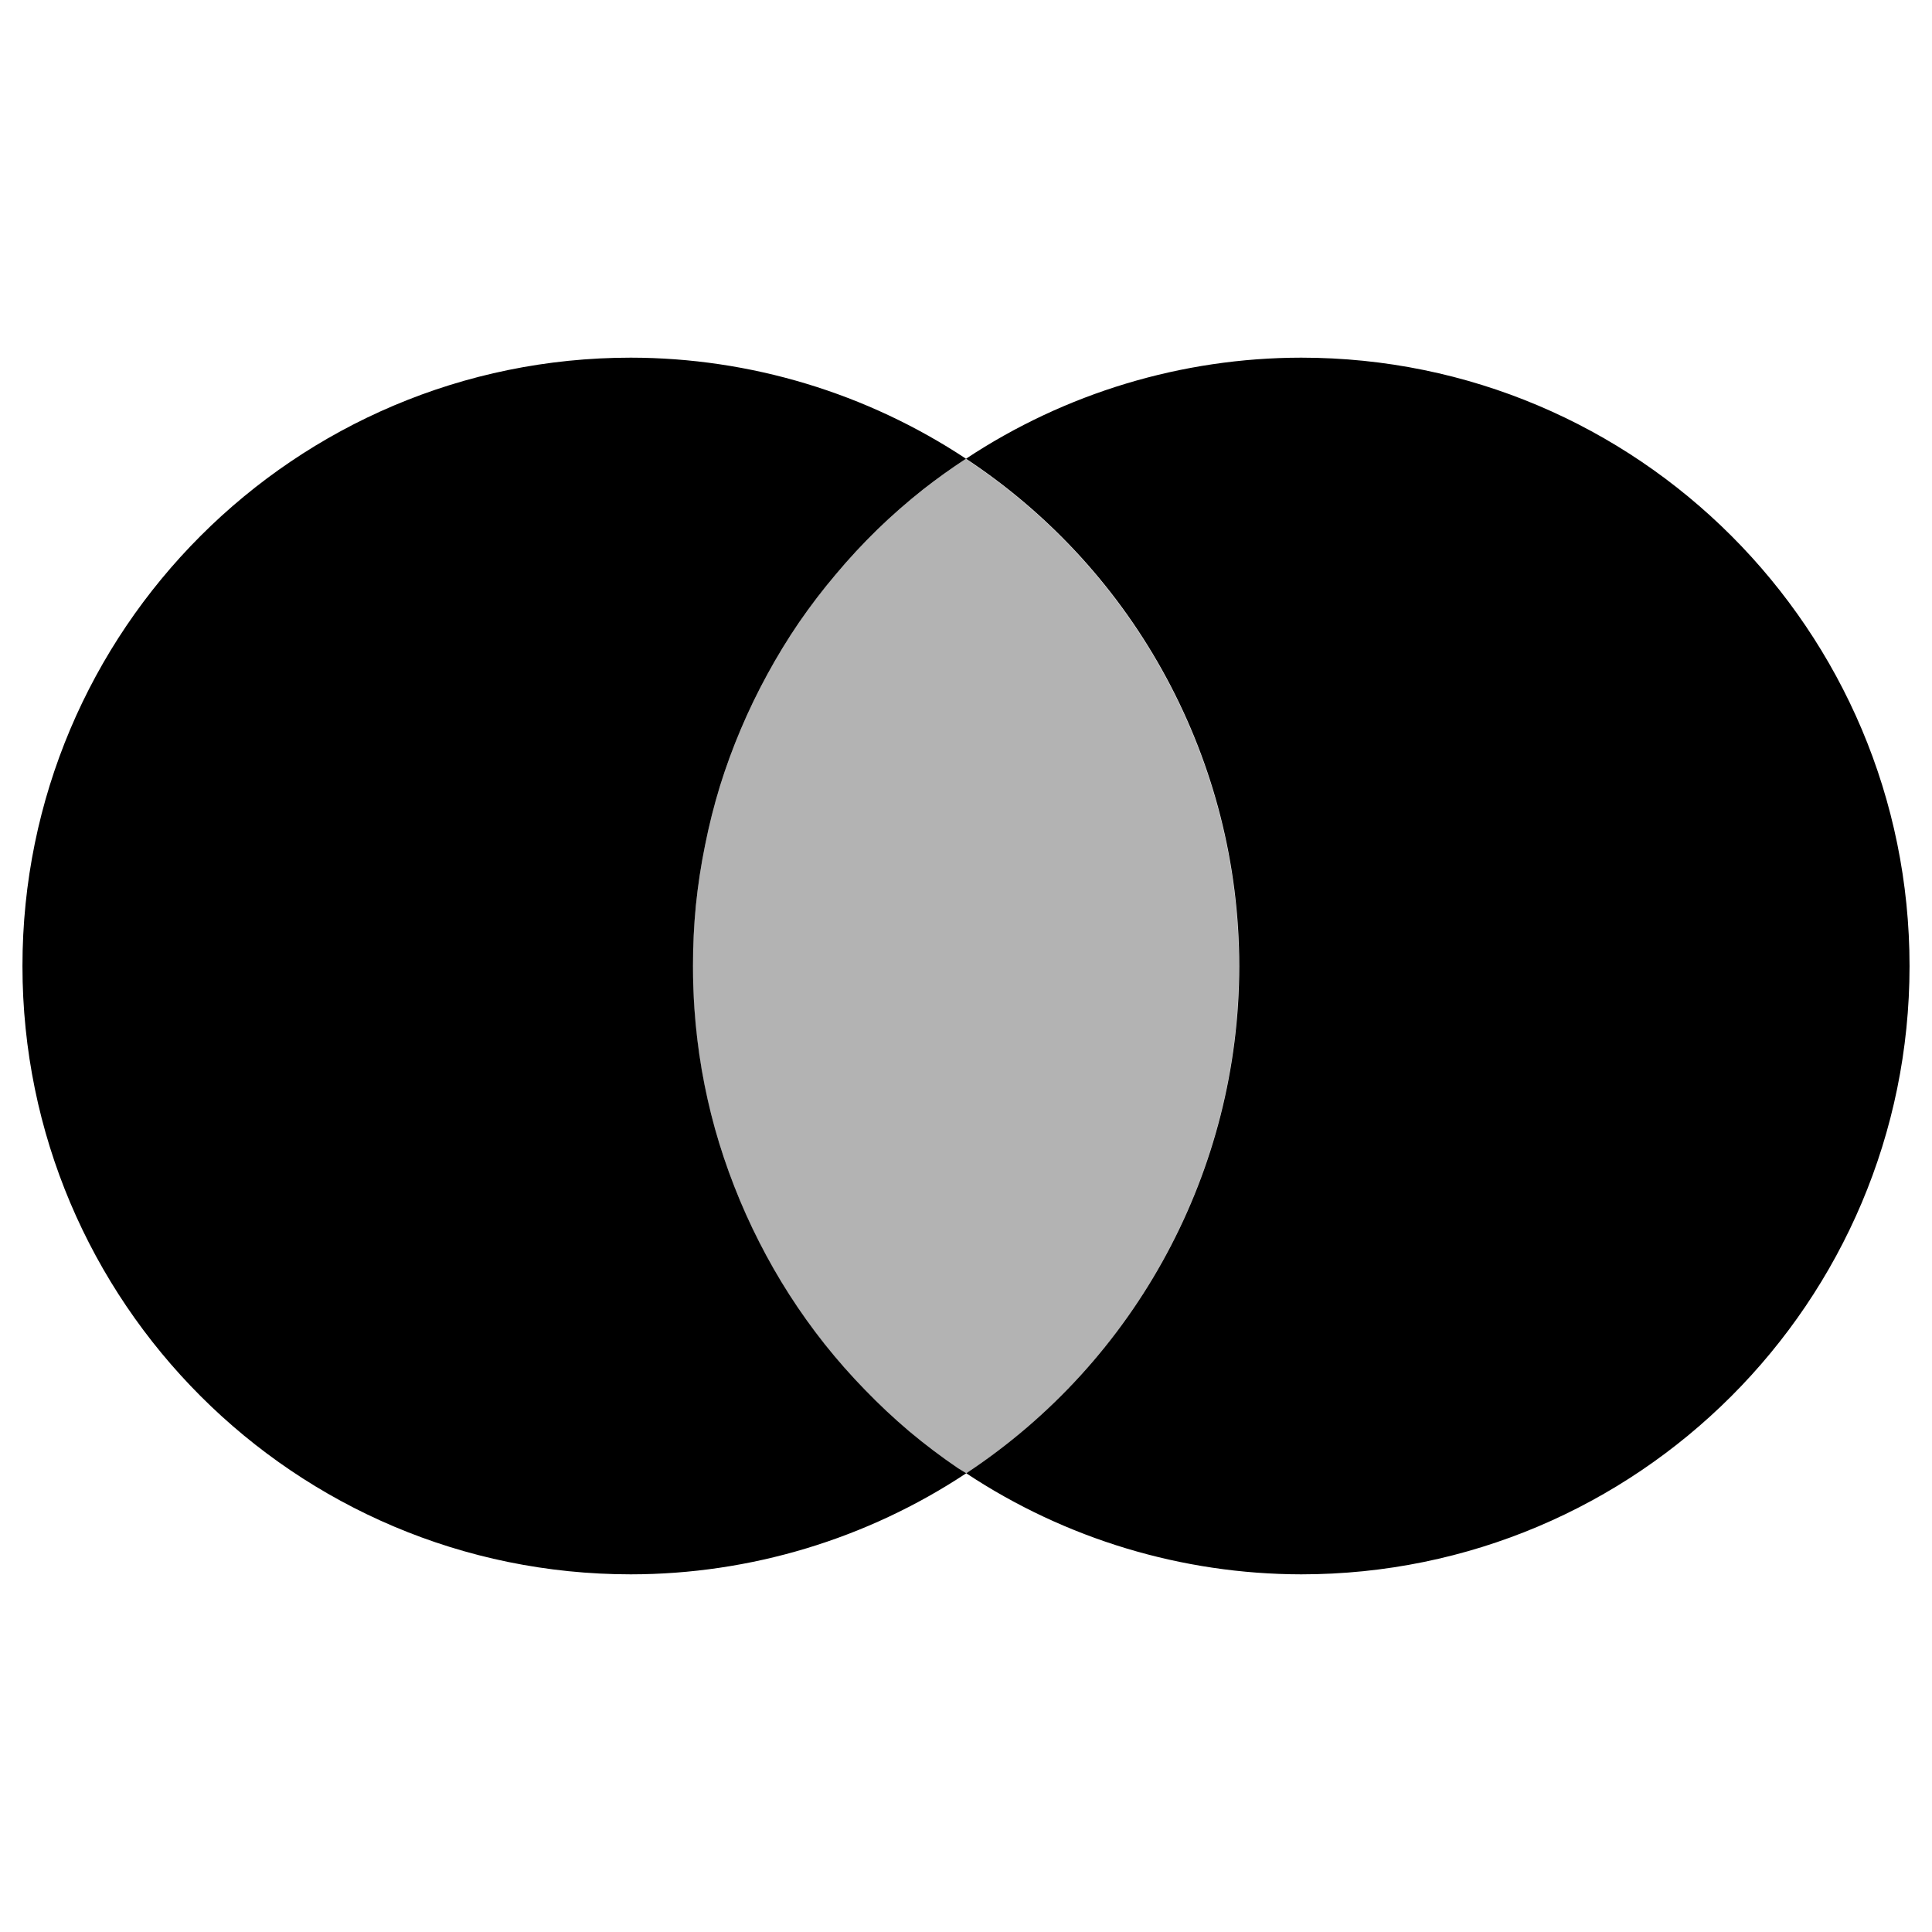
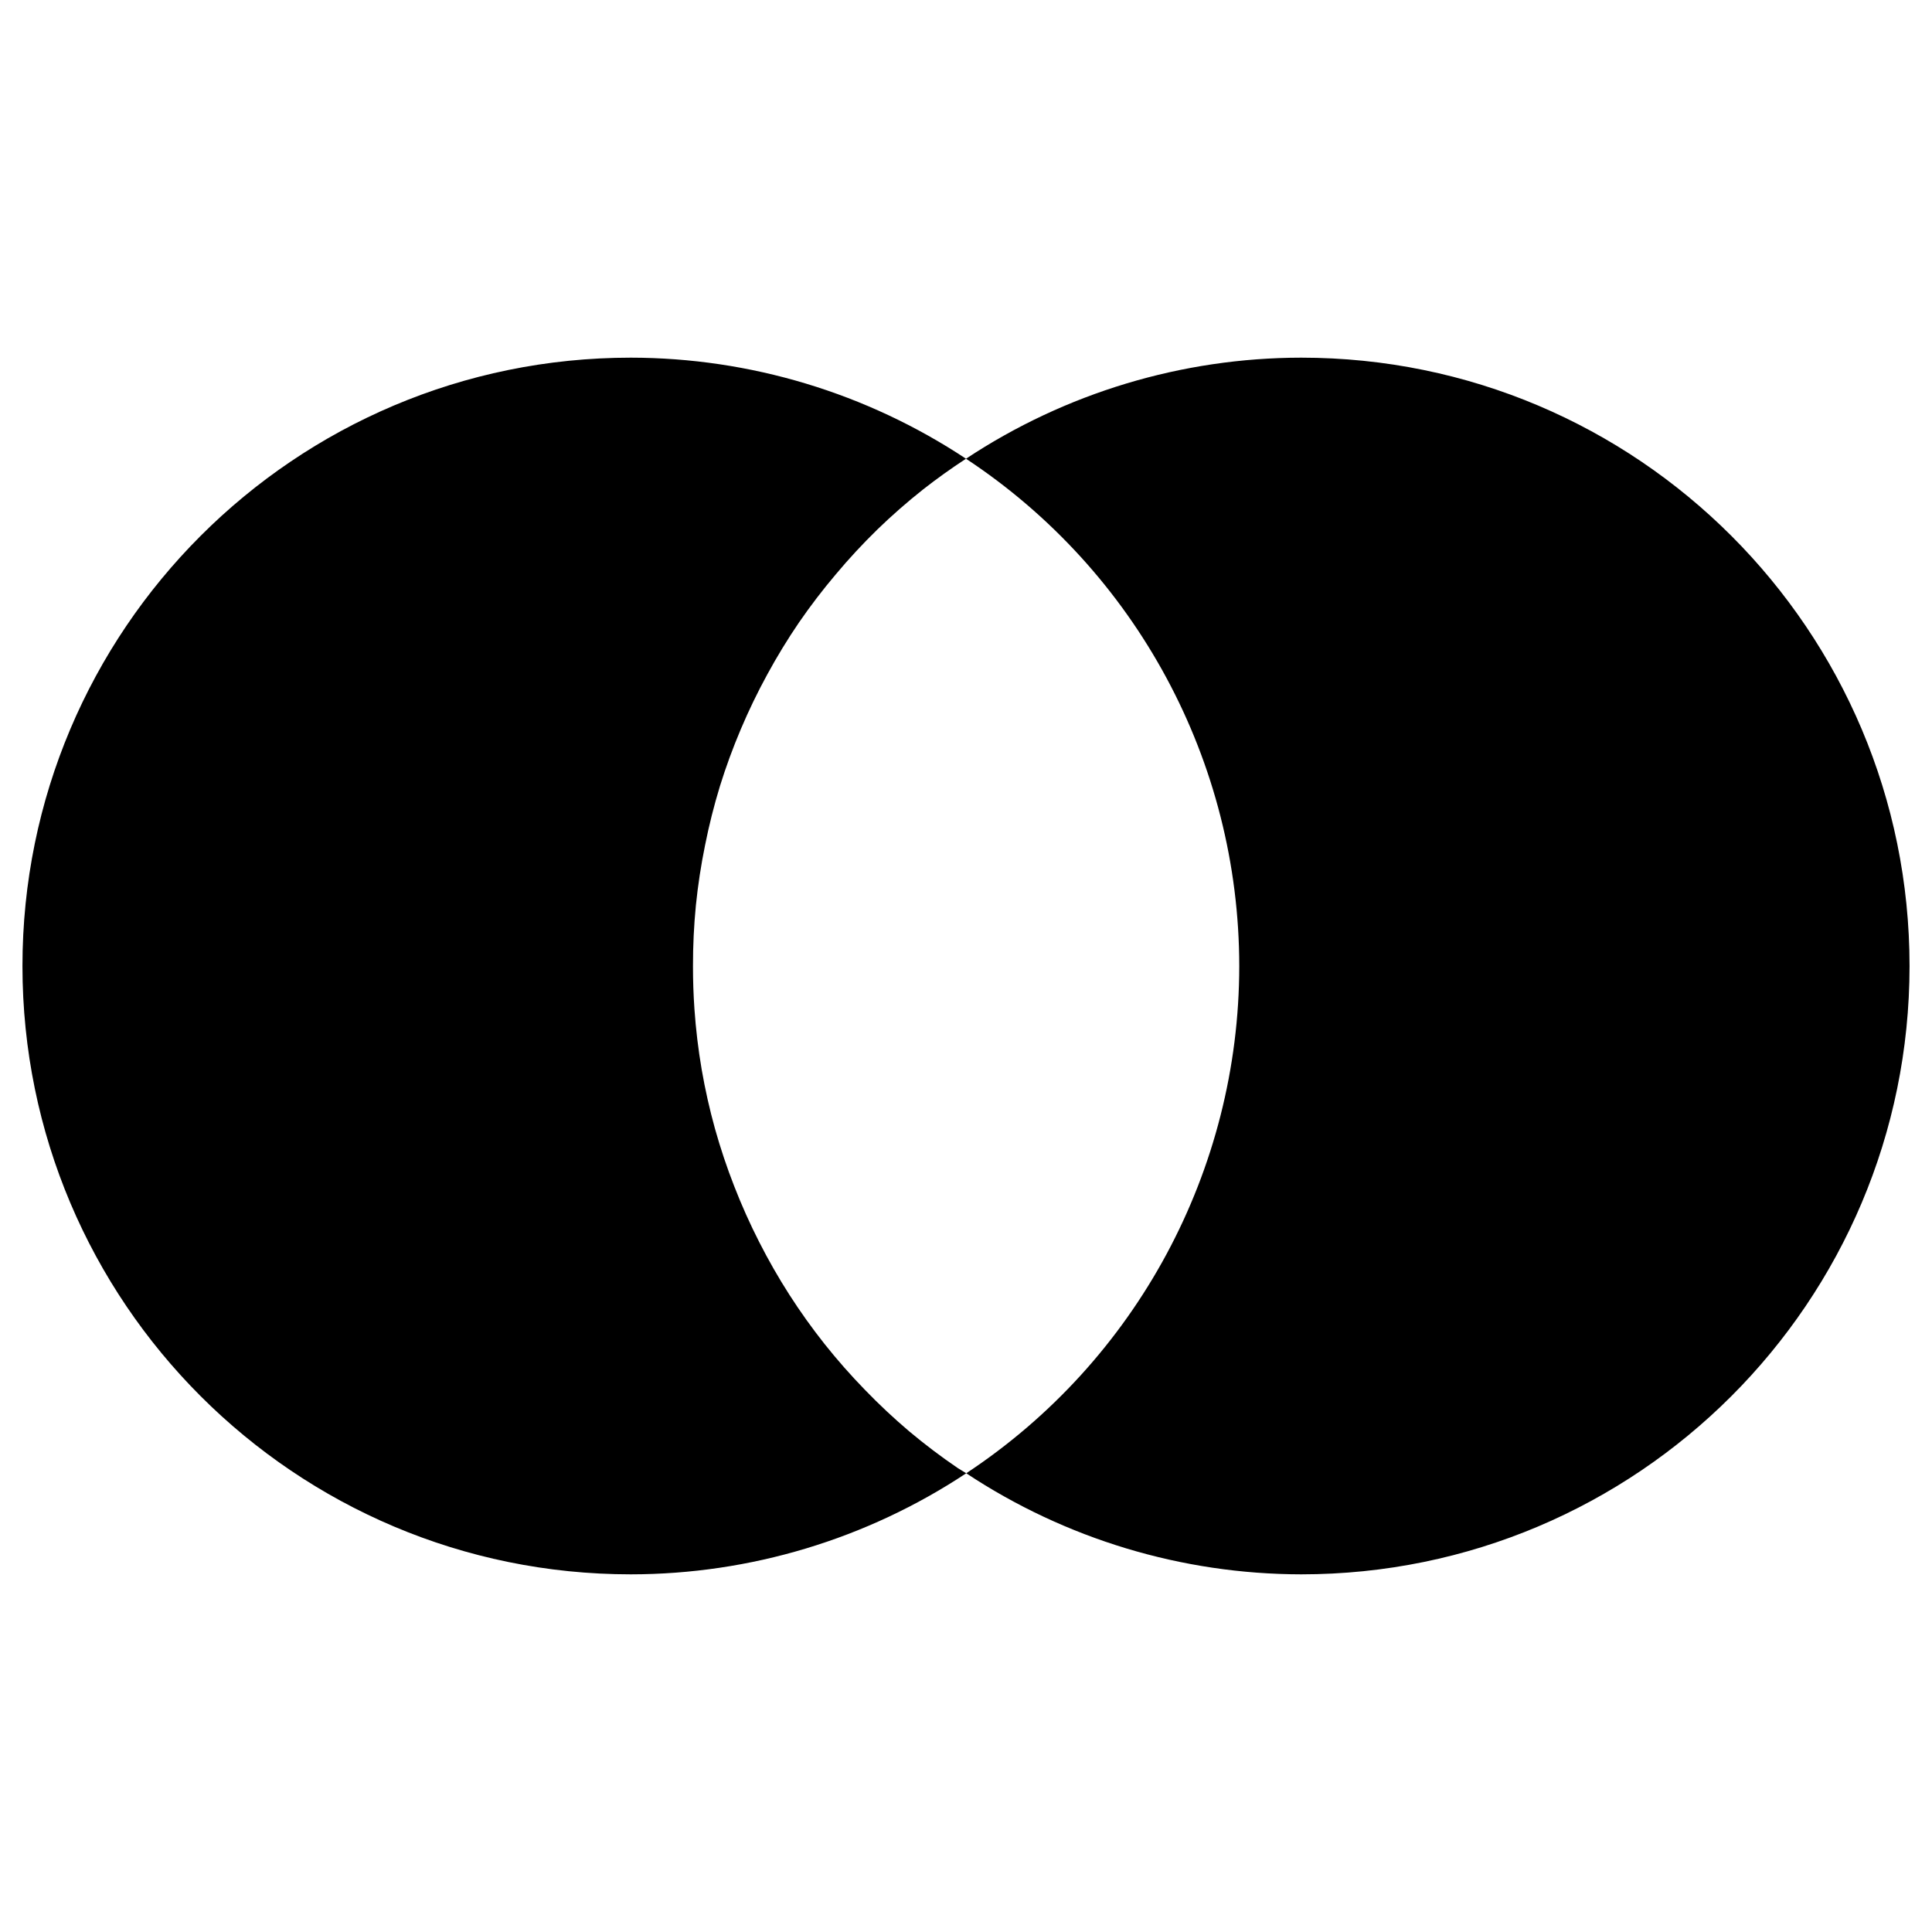
- <svg xmlns="http://www.w3.org/2000/svg" version="1.1" id="svg1" width="16" height="16" viewBox="0 0 16 16">
+ <svg xmlns="http://www.w3.org/2000/svg" viewBox="0 0 16 16" height="16" width="16" id="svg1" version="1.1">
+   <style id="style2367" />
+   <defs id="defs1804" />
  <g id="layercompo">
-     <path id="rect22048" d="M 0,0 H 16 V 16 H 0 Z" style="opacity:0;fill:none" />
-     <path d="M 10.776,2.962 A 5.038,5.038 0 0 0 8,3.799 5.038,5.038 0 0 1 10.263,8.001 5.038,5.038 0 0 1 8.002,12.201 5.038,5.038 0 0 0 10.776,13.038 5.038,5.038 0 0 0 15.814,8.001 5.038,5.038 0 0 0 10.776,2.962 Z m -5.552,0 A 5.038,5.038 0 0 0 0.186,8.001 5.038,5.038 0 0 0 5.224,13.038 5.038,5.038 0 0 0 8.002,12.201 5.038,5.038 0 0 1 7.932,12.158 5.038,5.038 0 0 1 7.53,11.854 5.038,5.038 0 0 1 7.163,11.51 5.038,5.038 0 0 1 6.83,11.132 5.038,5.038 0 0 1 6.537,10.722 5.038,5.038 0 0 1 6.287,10.285 5.038,5.038 0 0 1 6.081,9.825 5.038,5.038 0 0 1 5.921,9.347 5.038,5.038 0 0 1 5.811,8.857 5.038,5.038 0 0 1 5.751,8.356 5.038,5.038 0 0 1 5.739,8.001 5.038,5.038 0 0 1 5.763,7.498 5.038,5.038 0 0 1 5.839,7 5.038,5.038 0 0 1 5.962,6.511 5.038,5.038 0 0 1 6.135,6.039 5.038,5.038 0 0 1 6.354,5.586 5.038,5.038 0 0 1 6.617,5.155 5.038,5.038 0 0 1 6.923,4.755 5.038,5.038 0 0 1 7.265,4.386 5.038,5.038 0 0 1 7.645,4.053 5.038,5.038 0 0 1 8,3.799 5.038,5.038 0 0 0 5.224,2.962 Z" style="opacity:1" />
-     <path d="M 8,3.799 A 5.038,5.038 0 0 0 7.645,4.053 5.038,5.038 0 0 0 7.265,4.386 5.038,5.038 0 0 0 6.923,4.755 5.038,5.038 0 0 0 6.617,5.155 5.038,5.038 0 0 0 6.354,5.586 5.038,5.038 0 0 0 6.135,6.039 5.038,5.038 0 0 0 5.962,6.511 5.038,5.038 0 0 0 5.839,7 a 5.038,5.038 0 0 0 -0.076,0.499 5.038,5.038 0 0 0 -0.025,0.503 5.038,5.038 0 0 0 0.012,0.355 5.038,5.038 0 0 0 0.06,0.501 5.038,5.038 0 0 0 0.111,0.49 5.038,5.038 0 0 0 0.16,0.478 5.038,5.038 0 0 0 0.205,0.46 5.038,5.038 0 0 0 0.25,0.437 5.038,5.038 0 0 0 0.293,0.41 5.038,5.038 0 0 0 0.332,0.378 5.038,5.038 0 0 0 0.367,0.345 5.038,5.038 0 0 0 0.402,0.304 5.038,5.038 0 0 0 0.07,0.043 5.038,5.038 0 0 0 2.261,-4.2 5.038,5.038 0 0 0 -2.263,-4.202 z" style="opacity:0.3" />
+     <path style="opacity:0;fill:none" d="M 0,0 H 16 V 16 H 0 Z" id="rect22048" />
+     <path id="path1798" style="opacity:1" d="M 10.776,2.962 A 5.038,5.038 0 0 0 8,3.799 5.038,5.038 0 0 1 10.263,8.001 5.038,5.038 0 0 1 8.002,12.201 5.038,5.038 0 0 0 10.776,13.038 5.038,5.038 0 0 0 15.814,8.001 5.038,5.038 0 0 0 10.776,2.962 Z m -5.552,0 A 5.038,5.038 0 0 0 0.186,8.001 5.038,5.038 0 0 0 5.224,13.038 5.038,5.038 0 0 0 8.002,12.201 5.038,5.038 0 0 1 7.932,12.158 5.038,5.038 0 0 1 7.53,11.854 5.038,5.038 0 0 1 7.163,11.51 5.038,5.038 0 0 1 6.83,11.132 5.038,5.038 0 0 1 6.537,10.722 5.038,5.038 0 0 1 6.287,10.285 5.038,5.038 0 0 1 6.081,9.825 5.038,5.038 0 0 1 5.921,9.347 5.038,5.038 0 0 1 5.811,8.857 5.038,5.038 0 0 1 5.751,8.356 5.038,5.038 0 0 1 5.739,8.001 5.038,5.038 0 0 1 5.763,7.498 5.038,5.038 0 0 1 5.839,7 5.038,5.038 0 0 1 5.962,6.511 5.038,5.038 0 0 1 6.135,6.039 5.038,5.038 0 0 1 6.354,5.586 5.038,5.038 0 0 1 6.617,5.155 5.038,5.038 0 0 1 6.923,4.755 5.038,5.038 0 0 1 7.265,4.386 5.038,5.038 0 0 1 7.645,4.053 5.038,5.038 0 0 1 8,3.799 5.038,5.038 0 0 0 5.224,2.962 Z" />
  </g>
</svg>
